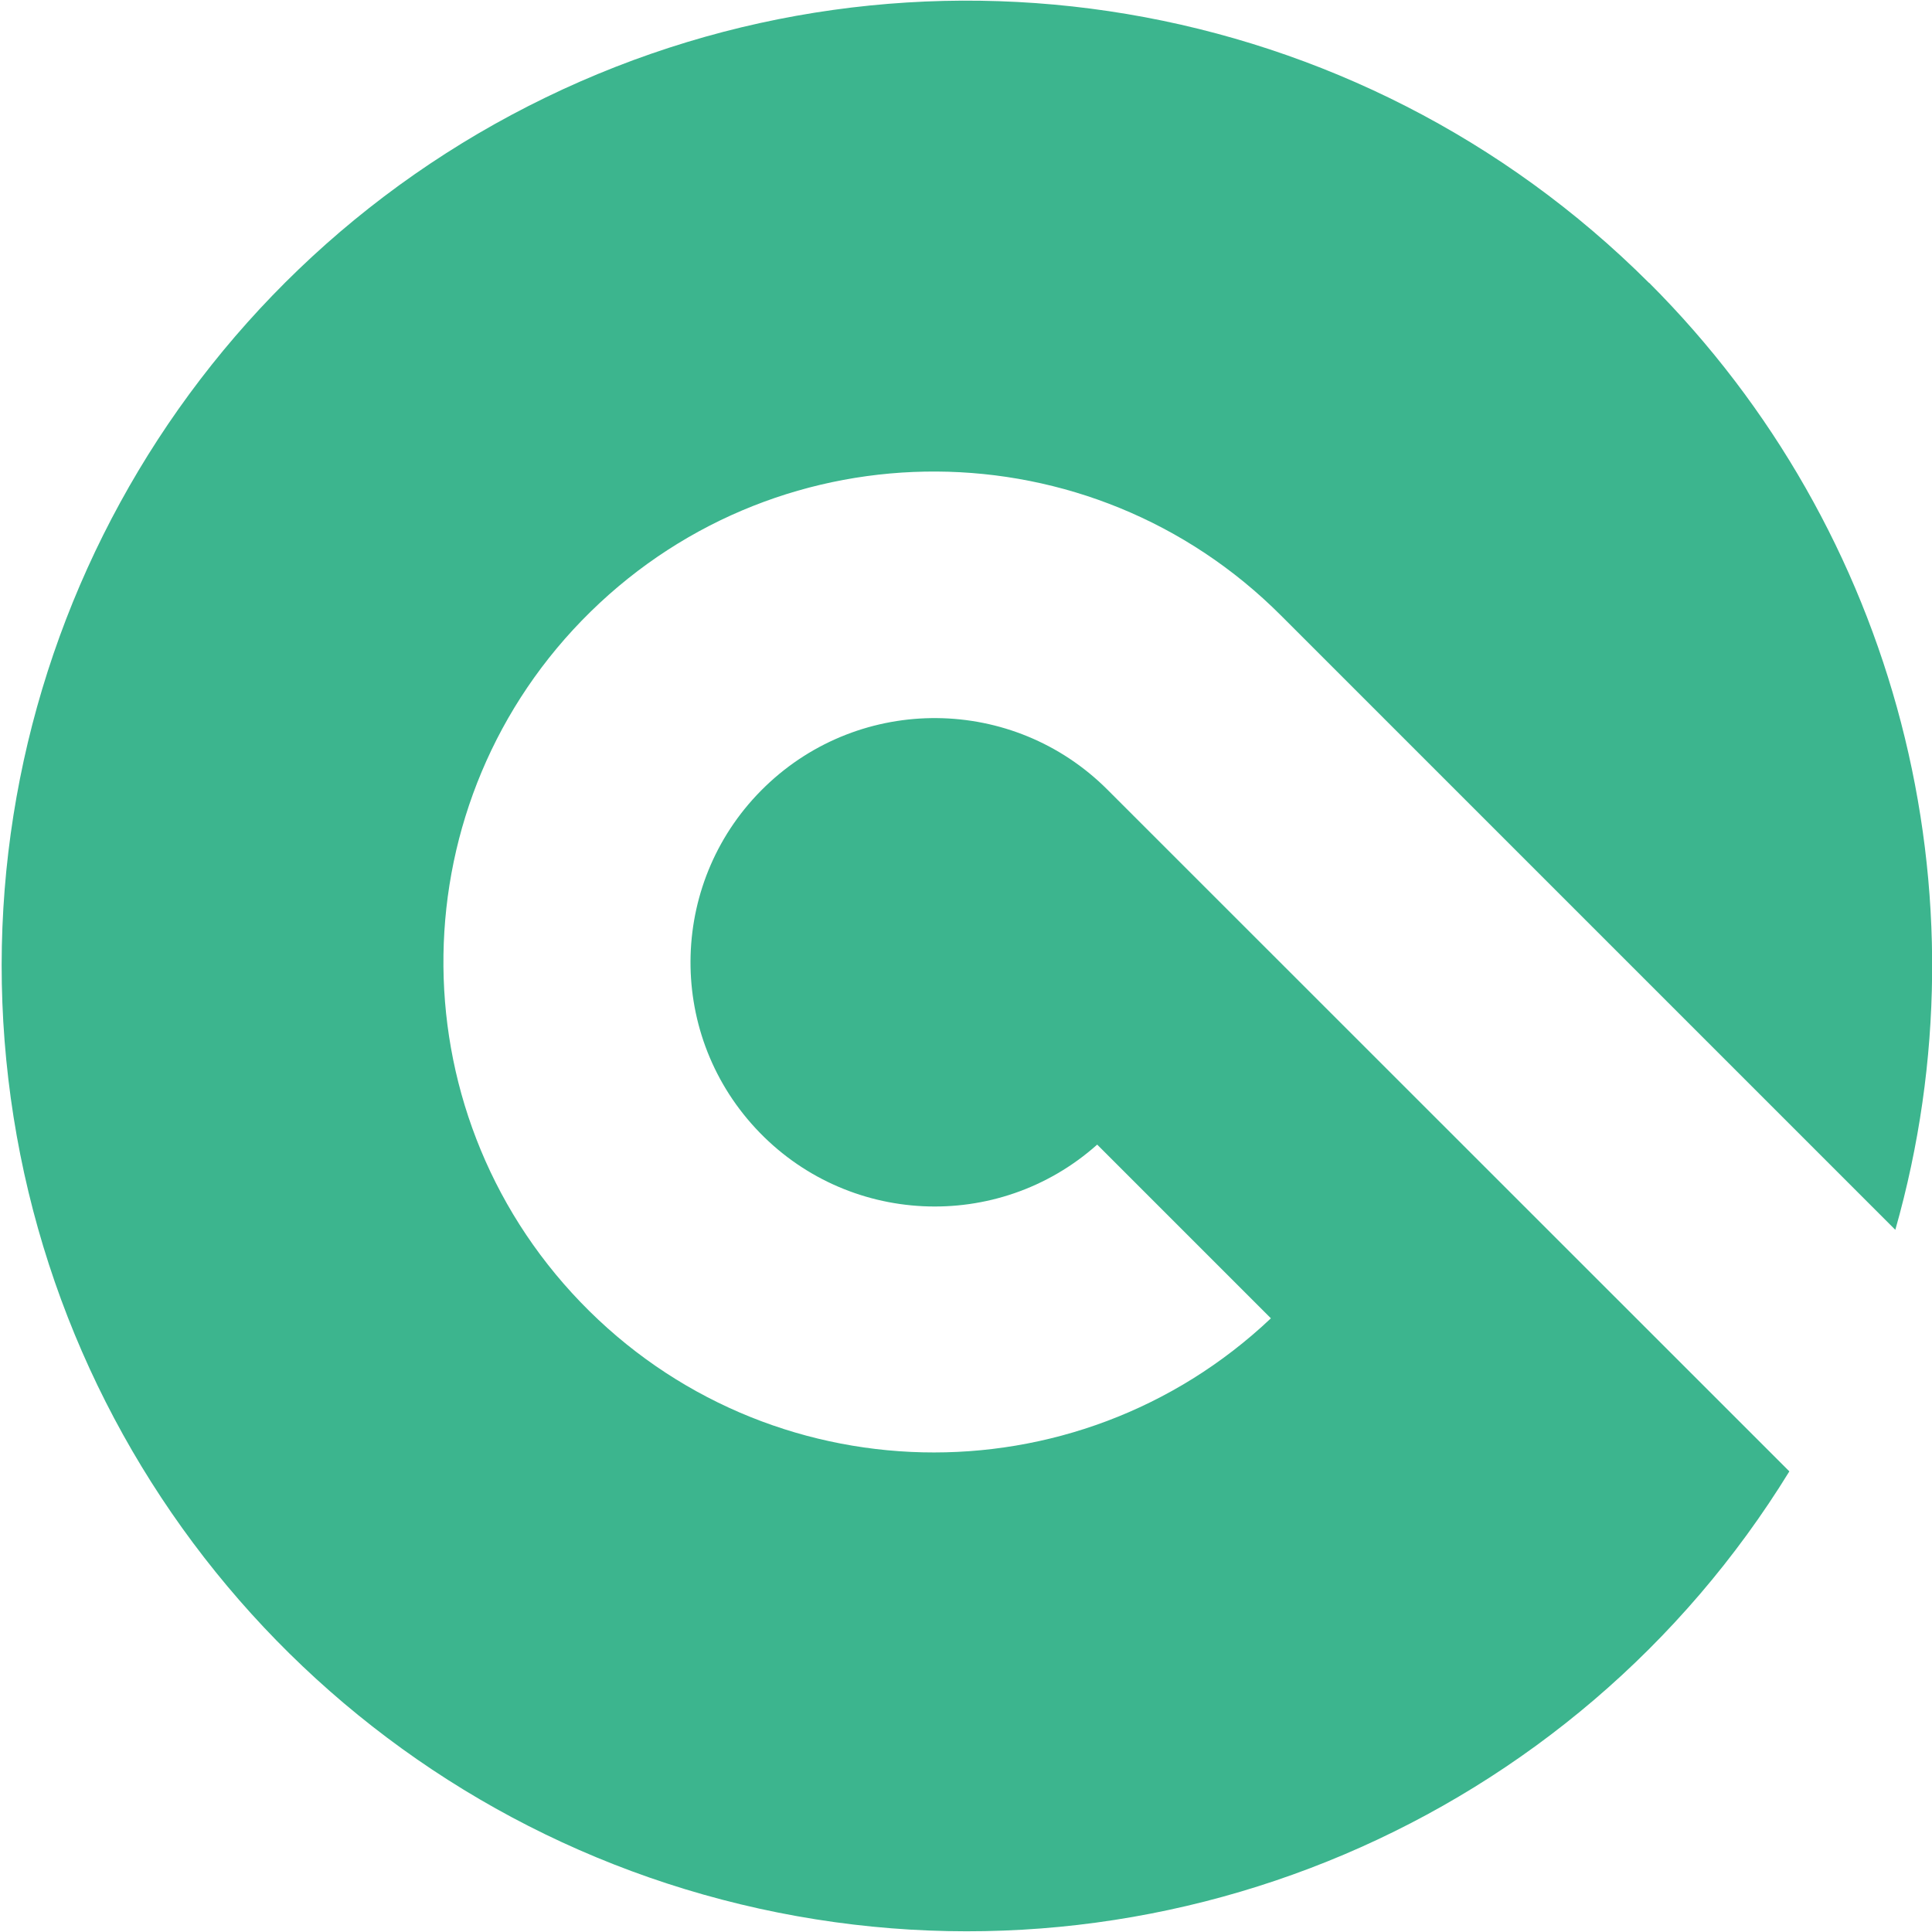
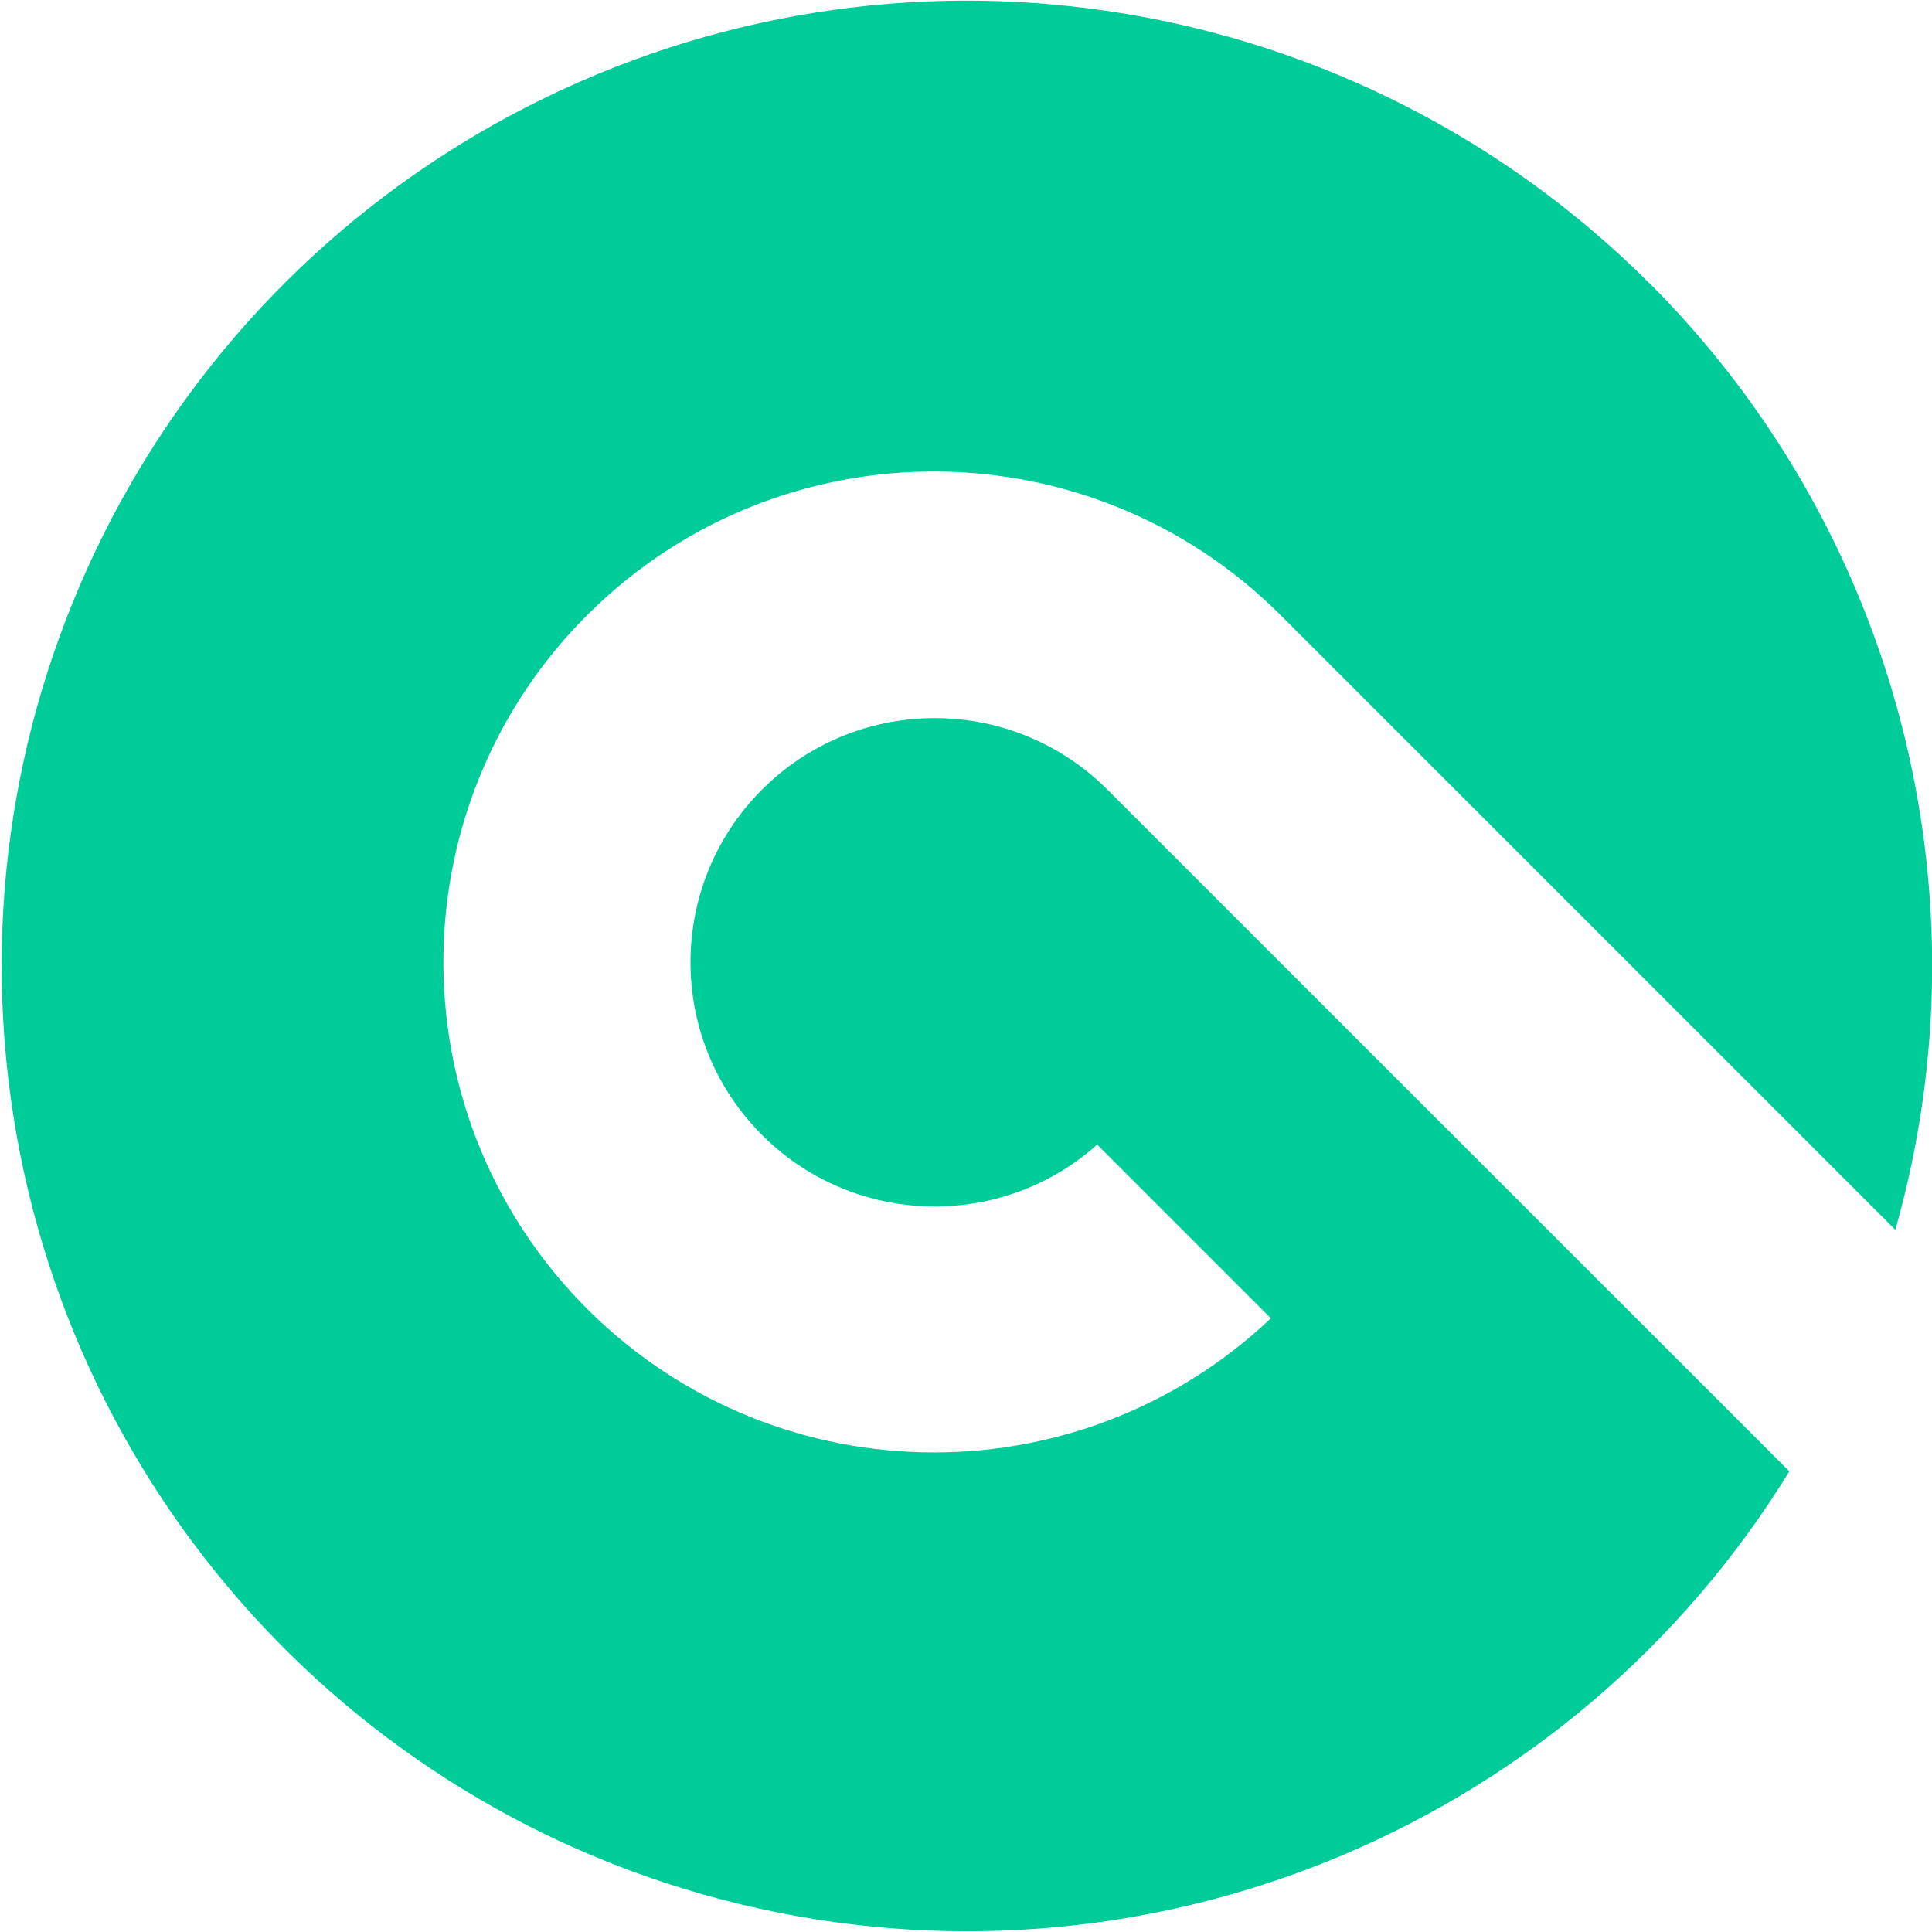
- <svg xmlns="http://www.w3.org/2000/svg" t="1615369821335" class="icon" viewBox="0 0 1024 1024" version="1.1" p-id="4772" width="200" height="200">
+ <svg xmlns="http://www.w3.org/2000/svg" t="1615520155894" class="icon" viewBox="0 0 1024 1024" version="1.1" p-id="3947" width="32" height="32">
  <defs>
    <style type="text/css" />
  </defs>
-   <path d="M874.039 149.961A511.621 511.621 0 1 0 948.397 779.86l-361.444-361.335a129.435 129.435 0 1 0-5.416 188.141l92.067 92.067a259.953 259.953 0 1 1 5.416-372.437l325.538 325.538a511.783 511.783 0 0 0-130.518-501.981" fill="#3CB58E" p-id="4773" />
+   <path d="M874.039 149.961A511.621 511.621 0 1 0 948.397 779.86l-361.444-361.335a129.435 129.435 0 1 0-5.416 188.141l92.067 92.067a259.953 259.953 0 1 1 5.416-372.437l325.538 325.538a511.783 511.783 0 0 0-130.518-501.981" fill="#00cc99" p-id="3948" />
</svg>
